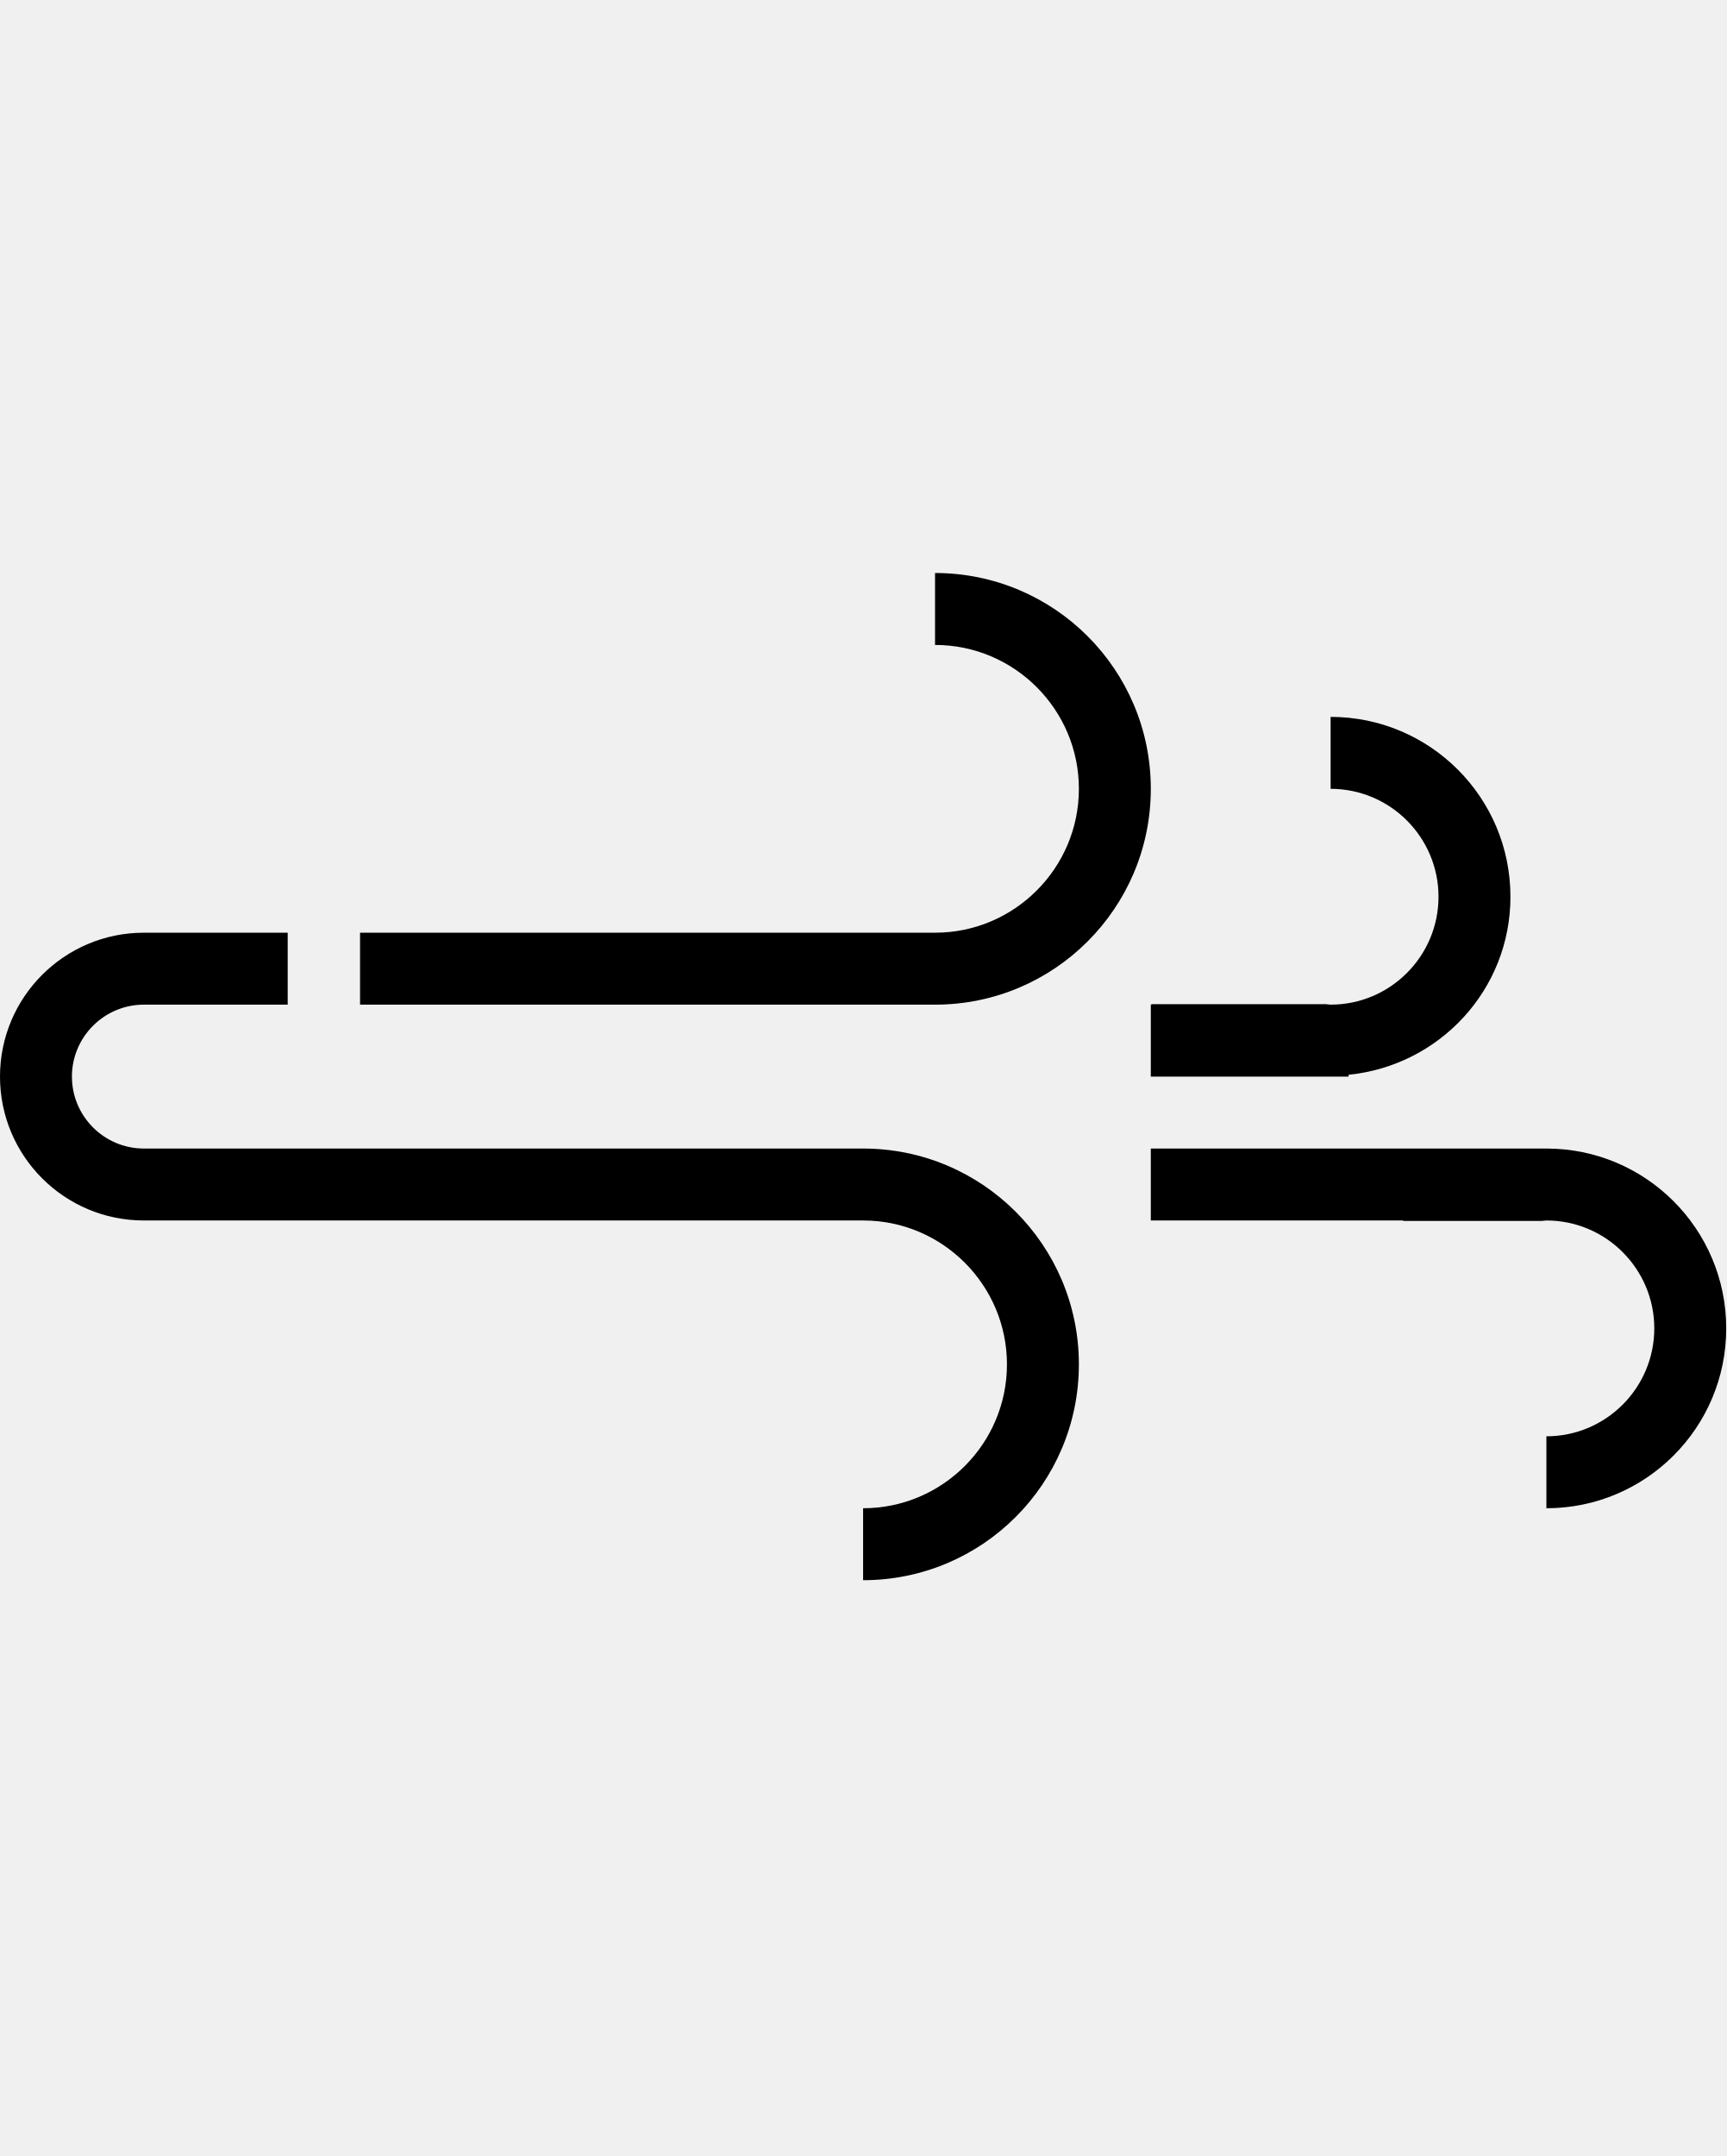
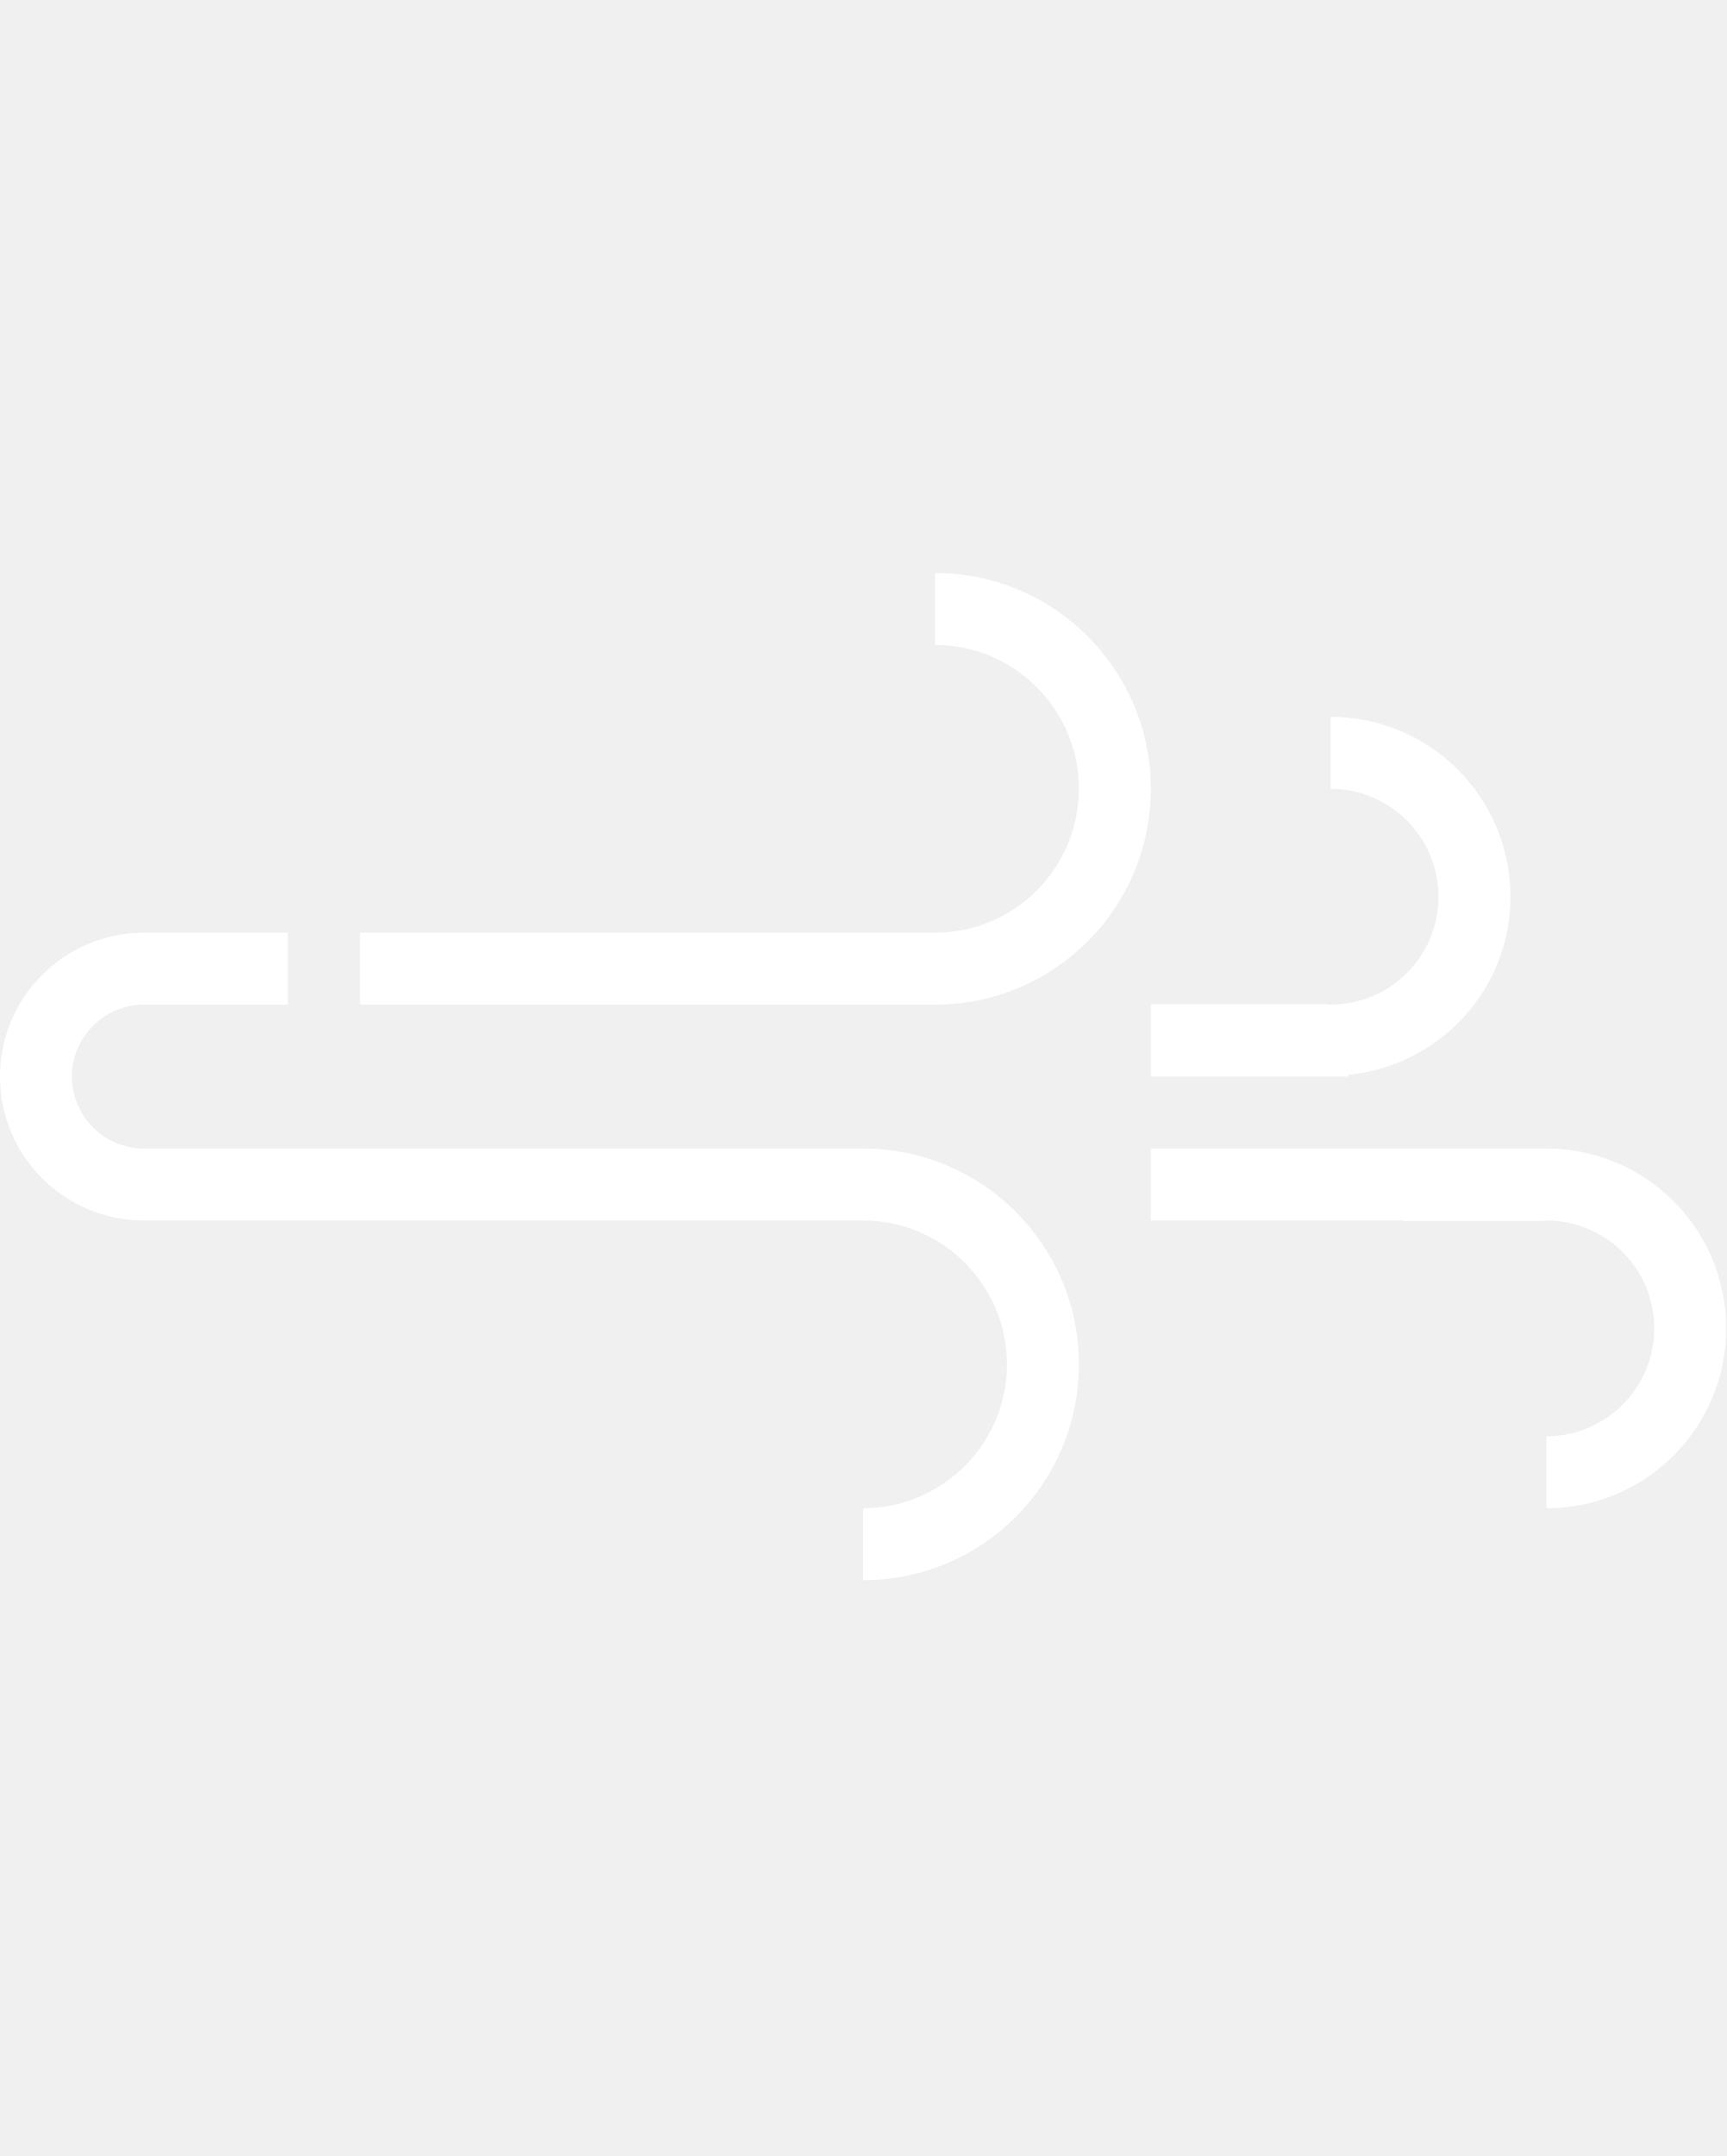
<svg xmlns="http://www.w3.org/2000/svg" version="1.1" id="Layer_1" x="0px" y="0px" width="410.028px" height="512px" viewBox="18.537 0 410.028 512" enable-background="new 18.537 0 410.028 512" xml:space="preserve">
-   <g>
-     <path d="M223.551,272.751H52.706c-9.417,0-17.084-7.665-17.084-17.084s7.667-17.085,17.084-17.085h29.431h4.738v-17.084H52.706   c-18.869,0-34.169,15.299-34.169,34.169s15.3,34.168,34.169,34.168h170.845c18.836,0,34.168,15.326,34.168,34.17   c0,18.845-15.332,34.168-34.168,34.168v17.087c28.312,0,51.252-22.941,51.252-51.255   C274.805,295.701,251.863,272.751,223.551,272.751z" />
-     <path d="M240.637,136.075v17.084c18.836,0,34.168,15.325,34.168,34.169c0,18.844-15.332,34.169-34.168,34.169H104.06v17.084   h136.577c28.312,0,51.252-22.948,51.252-51.253C291.889,159.016,268.949,136.075,240.637,136.075z" />
-     <path d="M291.889,238.582v17.085h46.982v-0.435c21.557-2.169,38.441-20.146,38.441-42.277c0-23.592-19.121-42.712-42.714-42.712   v17.085c14.133,0,25.627,11.495,25.627,25.627c0,14.131-11.494,25.626-25.627,25.626c-0.364,0-0.709-0.092-1.073-0.108H291.99   c0.023,0.042,0.074,0.075,0.1,0.108L291.889,238.582L291.889,238.582z" />
-     <path d="M385.854,272.751h-93.965v17.084h59.987c-0.033,0.035-0.065,0.067-0.091,0.108h32.993c0.365-0.016,0.708-0.108,1.075-0.108   c14.132,0,25.627,11.497,25.627,25.628c0,14.133-11.495,25.626-25.627,25.626v17.084c23.591,0,42.712-19.118,42.712-42.71   C428.565,291.873,409.444,272.751,385.854,272.751z" />
+   <defs id="defs4" />
+   <g id="g4">
+     <path d="M223.551,272.751H52.706c-9.417,0-17.084-7.665-17.084-17.084s7.667-17.085,17.084-17.085h29.431h4.738v-17.084H52.706   c-18.869,0-34.169,15.299-34.169,34.169s15.3,34.168,34.169,34.168h170.845c18.836,0,34.168,15.326,34.168,34.17   c0,18.845-15.332,34.168-34.168,34.168v17.087c28.312,0,51.252-22.941,51.252-51.255   C274.805,295.701,251.863,272.751,223.551,272.751z" id="path1" style="fill:#ffffff" />
+     <path d="M240.637,136.075v17.084c18.836,0,34.168,15.325,34.168,34.169c0,18.844-15.332,34.169-34.168,34.169H104.06v17.084   h136.577c28.312,0,51.252-22.948,51.252-51.253C291.889,159.016,268.949,136.075,240.637,136.075z" id="path2" style="fill:#ffffff" />
+     <path d="M291.889,238.582v17.085h46.982v-0.435c21.557-2.169,38.441-20.146,38.441-42.277c0-23.592-19.121-42.712-42.714-42.712   v17.085c14.133,0,25.627,11.495,25.627,25.627c0,14.131-11.494,25.626-25.627,25.626c-0.364,0-0.709-0.092-1.073-0.108H291.99   c0.023,0.042,0.074,0.075,0.1,0.108L291.889,238.582L291.889,238.582z" id="path3" style="fill:#ffffff" />
+     <path d="M385.854,272.751h-93.965v17.084h59.987c-0.033,0.035-0.065,0.067-0.091,0.108h32.993c0.365-0.016,0.708-0.108,1.075-0.108   c14.132,0,25.627,11.497,25.627,25.628c0,14.133-11.495,25.626-25.627,25.626v17.084c23.591,0,42.712-19.118,42.712-42.71   C428.565,291.873,409.444,272.751,385.854,272.751z" id="path4" style="fill:#ffffff" />
  </g>
</svg>
